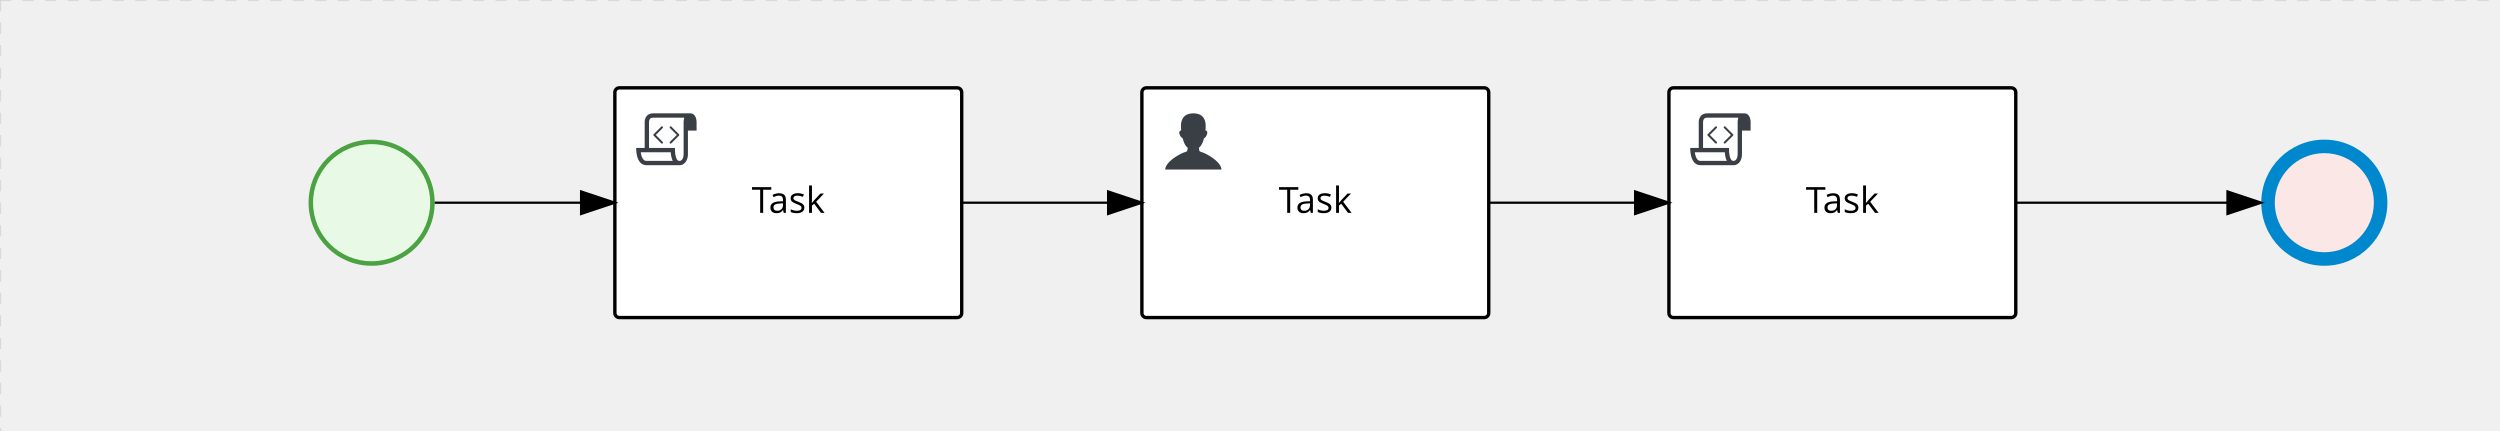
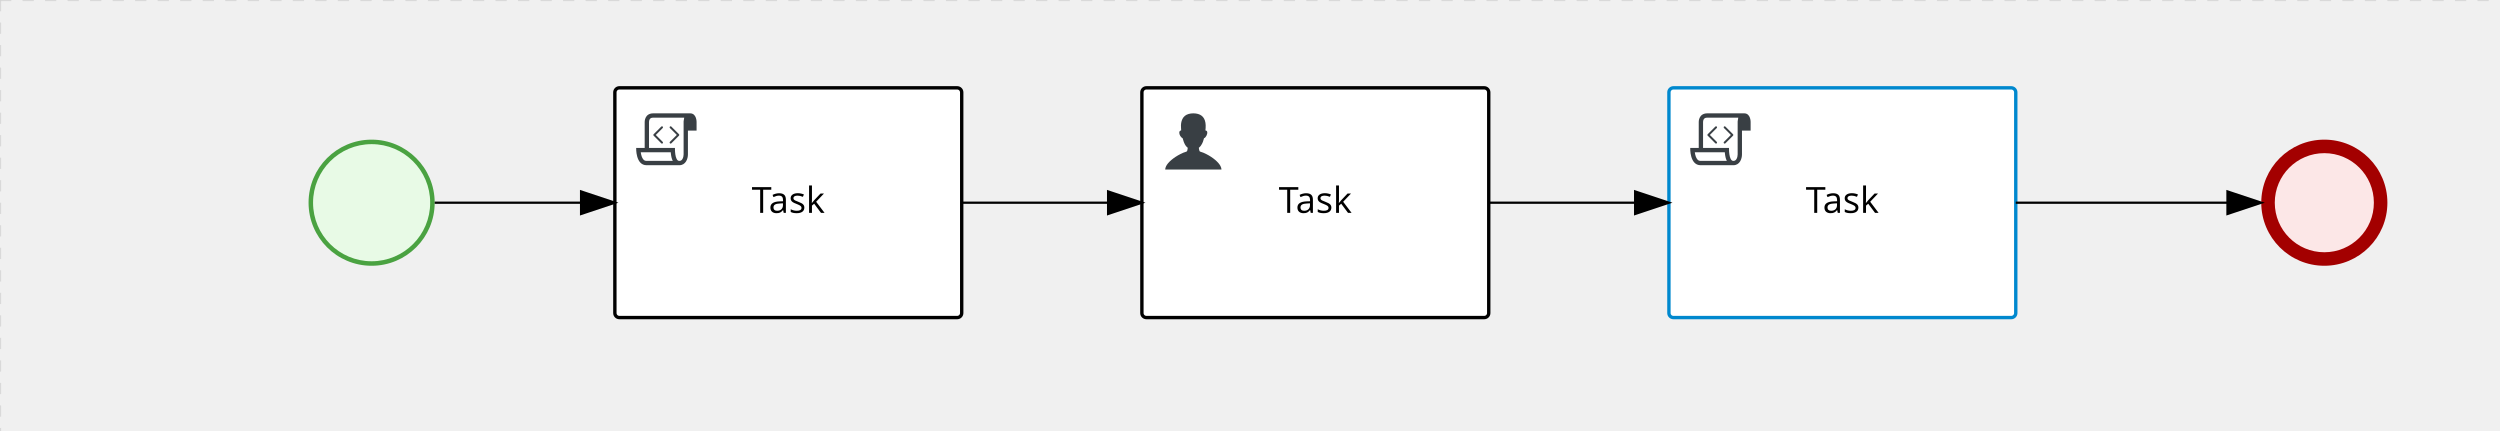
<svg xmlns="http://www.w3.org/2000/svg" version="1.1" width="1110" height="191" viewBox="0 0 1110 191">
  <defs />
  <g transform="matrix(1,0,0,1,0,0)">
    <g>
      <g>
        <g>
          <path fill="none" stroke="#d3d3d3" paint-order="fill stroke markers" d=" M 0 0 L 1200 0" stroke-miterlimit="10" stroke-opacity="0.8" stroke-dasharray="5" />
        </g>
        <g>
          <path fill="none" stroke="#d3d3d3" paint-order="fill stroke markers" d=" M 0 0 L 0 800" stroke-miterlimit="10" stroke-opacity="0.8" stroke-dasharray="5" />
        </g>
      </g>
      <g id="_91B0C1BA-27B2-4492-ABA4-BEACFFDA74CE" bpmn2nodeid="_91B0C1BA-27B2-4492-ABA4-BEACFFDA74CE" transform="matrix(1,0,0,1,507,39)">
        <g>
          <path fill="none" stroke="none" />
        </g>
        <g transform="matrix(1,0,0,1,0,0)">
          <path fill="#ffffff" stroke="none" id="_91B0C1BA-27B2-4492-ABA4-BEACFFDA74CE?shapeType=BACKGROUND" paint-order="stroke fill markers" d=" M 2 0 L 152 0 L 152 0 A 2 2 0 0 1 154 2 L 154 100 L 154 100 A 2 2 0 0 1 152 102 L 2 102 L 2 102 A 2 2 0 0 1 0 100 L 0 2 L 0 2 A 2 2 0 0 1 2 0 Z" />
        </g>
        <g transform="matrix(1,0,0,1,0,0)">
          <path fill="none" stroke="#000000" id="_91B0C1BA-27B2-4492-ABA4-BEACFFDA74CE?shapeType=BORDER&amp;renderType=STROKE" paint-order="fill stroke markers" d=" M 2 0 L 152 0 L 152 0 A 2 2 0 0 1 154 2 L 154 100 L 154 100 A 2 2 0 0 1 152 102 L 2 102 L 2 102 A 2 2 0 0 1 0 100 L 0 2 L 0 2 A 2 2 0 0 1 2 0 Z" stroke-miterlimit="10" stroke-width="1.5" stroke-dasharray="" />
        </g>
        <g>
          <g transform="matrix(0.06,0,0,0.06,9.4,9.4)">
            <g transform="matrix(1,0,0,1,0,0)">
              <path fill="#393f44" stroke="none" id="_91B0C1BA-27B2-4492-ABA4-BEACFFDA74CEundefined" paint-order="stroke fill markers" d=" M 0 0 M 16 445.21 C 16 440.869 18.784 431.129 22.001 424.217 C 35.768 394.64 77.283 359.28 129 333.084 C 144.516 325.224 157.347 319.964 167.807 317.174 C 171.932 316.074 175.729 314.414 176.525 313.363 C 178.894 310.234 180.914 302.908 181.727 294.5 L 182.5 286.5 L 178.507 283.455 C 166.303 274.146 154.284 251.678 148.04 226.5 C 145.611 216.707 145.056 215.462 142.984 215.158 C 141.703 214.97 138.083 212.243 134.939 209.099 C 123.233 197.393 116.891 177.376 121.44 166.49 C 123.002 162.751 128.155 159.01 131.75 159.004 C 134.448 159 134.471 158.603 132.914 138.788 C 130.927 113.496 134.279 92.265 143.132 74.076 C 152.232 55.38 167.569 42.882 189.049 36.66 C 210.203 30.532 237.797 30.532 258.951 36.66 C 300.042 48.563 318.958 83.806 314.955 141 C 314.32 150.075 313.624 157.788 313.409 158.14 C 313.194 158.493 314.575 159.073 316.479 159.43 C 328.929 161.766 330.986 177.018 321.496 196.621 C 316.903 206.109 309.357 214.508 304.817 215.185 C 303.023 215.453 302.293 217.146 299.943 226.5 C 296.659 239.567 294.474 245.305 287.948 257.995 C 282.491 268.606 273.035 281.109 268.108 284.229 L 264.871 286.278 L 265.518 292.889 C 266.345 301.33 268.639 309.871 270.877 312.837 C 272.067 314.415 275.002 315.79 280.063 317.139 C 291.069 320.075 303.617 325.274 321 334.102 C 369.815 358.891 410.848 393.758 425.032 422.5 C 429.07 430.682 432 440.232 432 445.21 L 432 448 L 224 448 L 16 448 L 16 445.21 Z" />
            </g>
          </g>
        </g>
        <g transform="matrix(1,0,0,1,4.04,13.68)">
          <g transform="matrix(0.04,0,0,0.04,63.36,69.12)">
            <g transform="matrix(1,0,0,1,0,0)">
              <path fill="none" stroke="none" />
            </g>
            <g transform="matrix(1,0,0,1,0,0)">
              <path fill="none" stroke="none" />
            </g>
          </g>
        </g>
        <g transform="matrix(1,0,0,1,60.75,43.5)">
          <text fill="#000000" stroke="none" font-family="Open Sans" font-size="12pt" font-style="normal" font-weight="normal" text-decoration="normal" x="16.25" y="12" text-anchor="middle" dominant-baseline="alphabetic">Task</text>
        </g>
      </g>
      <g id="_4579DC6A-E5BF-4236-8DB6-E0AD760629E2" bpmn2nodeid="_4579DC6A-E5BF-4236-8DB6-E0AD760629E2" transform="matrix(1,0,0,1,137,62)">
        <g>
          <path fill="none" stroke="none" />
        </g>
        <g transform="matrix(0.125,0,0,0.125,0,0)">
          <g transform="matrix(1,0,0,1,0,0)">
            <path fill="#e8fae6" stroke="none" id="_4579DC6A-E5BF-4236-8DB6-E0AD760629E2?shapeType=BACKGROUND" paint-order="stroke fill markers" d=" M 0 0 M 444 224 C 444 263.9 434.2 300.8 414.4 334.5 C 394.7 368.2 368 394.9 334.4 414.5 C 300.8 434.1 263.9 444 224 444 C 184.1 444 147.2 434.2 113.5 414.4 C 79.8 394.7 53.1 368 33.5 334.4 C 13.9 300.8 4 263.9 4 224 C 4 184.1 13.8 147.2 33.6 113.5 C 53.4 79.8 80.1 53.1 113.6 33.5 C 147.1 13.9 184.1 4 224 4 C 263.9 4 300.8 13.8 334.5 33.6 C 368.2 53.4 394.9 80.1 414.5 113.6 C 434.1 147.1 444 184.1 444 224 Z" />
          </g>
          <g>
            <g transform="matrix(1,0,0,1,0,0)">
              <g transform="matrix(1,0,0,1,0,0)">
                <path fill="#4aa241" stroke="none" id="_4579DC6A-E5BF-4236-8DB6-E0AD760629E2?shapeType=BORDER&amp;renderType=FILL" paint-order="stroke fill markers" d=" M 0 0 M 224 0 C 100.3 0 0 100.3 0 224 C 0 347.7 100.3 448 224 448 C 347.7 448 448 347.7 448 224 C 448 100.3 347.7 0 224 0 Z M 0 0 M 224 432 C 109.1 432 16 338.9 16 224 C 16 109.1 109.1 16 224 16 C 338.9 16 432 109.1 432 224 C 432 338.9 338.9 432 224 432 Z" />
              </g>
            </g>
          </g>
        </g>
        <g transform="matrix(1,0,0,1,28,61)" />
      </g>
      <g id="_6394A1AA-215F-4879-995A-BE8D3DB78D55" bpmn2nodeid="_6394A1AA-215F-4879-995A-BE8D3DB78D55" transform="matrix(1,0,0,1,741,39)">
        <g>
          <path fill="none" stroke="none" />
        </g>
        <g transform="matrix(1,0,0,1,0,0)">
          <path fill="#ffffff" stroke="none" id="_6394A1AA-215F-4879-995A-BE8D3DB78D55?shapeType=BACKGROUND" paint-order="stroke fill markers" d=" M 2 0 L 152 0 L 152 0 A 2 2 0 0 1 154 2 L 154 100 L 154 100 A 2 2 0 0 1 152 102 L 2 102 L 2 102 A 2 2 0 0 1 0 100 L 0 2 L 0 2 A 2 2 0 0 1 2 0 Z" />
        </g>
        <g transform="matrix(1,0,0,1,0,0)">
-           <path fill="none" stroke="#000000" id="_6394A1AA-215F-4879-995A-BE8D3DB78D55?shapeType=BORDER&amp;renderType=STROKE" paint-order="fill stroke markers" d=" M 2 0 L 152 0 L 152 0 A 2 2 0 0 1 154 2 L 154 100 L 154 100 A 2 2 0 0 1 152 102 L 2 102 L 2 102 A 2 2 0 0 1 0 100 L 0 2 L 0 2 A 2 2 0 0 1 2 0 Z" stroke-miterlimit="10" stroke-width="1.5" stroke-dasharray="" />
+           <path fill="none" stroke="rgb(0,136,206)" id="_6394A1AA-215F-4879-995A-BE8D3DB78D55?shapeType=BORDER&amp;renderType=STROKE" paint-order="fill stroke markers" d=" M 2 0 L 152 0 L 152 0 A 2 2 0 0 1 154 2 L 154 100 L 154 100 A 2 2 0 0 1 152 102 L 2 102 L 2 102 A 2 2 0 0 1 0 100 L 0 2 L 0 2 A 2 2 0 0 1 2 0 Z" stroke-miterlimit="10" stroke-width="1.5" stroke-dasharray="" />
        </g>
        <g>
          <g transform="matrix(0.06,0,0,0.06,9.4,9.4)">
            <g transform="matrix(1,0,0,1,0,0)">
              <path fill="#393f44" stroke="none" id="_6394A1AA-215F-4879-995A-BE8D3DB78D55undefined" paint-order="stroke fill markers" d=" M 0 0 M 197.3 130.2 C 194.4 127.3 189.6 127.3 186.7 130.2 L 130.2 186.7 C 127.3 189.6 127.3 194.4 130.2 197.3 L 186.7 253.8 C 188.1 255.3 190.1 256 192 256 C 193.9 256 195.9 255.3 197.3 253.7 C 200.2 250.8 200.2 246 197.3 243.1 L 146.2 192 L 197.3 140.8 C 200.2 137.9 200.2 133.1 197.3 130.2 Z" />
            </g>
            <g transform="matrix(1,0,0,1,0,0)">
              <path fill="#393f44" stroke="none" id="_6394A1AA-215F-4879-995A-BE8D3DB78D55undefined" paint-order="stroke fill markers" d=" M 0 0 M 261.3 130.2 C 258.4 127.3 253.6 127.3 250.7 130.2 C 247.8 133.1 247.8 137.9 250.7 140.8 L 301.8 191.9 L 250.7 243 C 247.8 245.9 247.8 250.7 250.7 253.6 C 252.1 255.3 254.1 256 256 256 C 257.9 256 259.9 255.3 261.3 253.8 L 317.8 197.3 C 320.7 194.4 320.7 189.6 317.8 186.7 L 261.3 130.2 Z" />
            </g>
            <g transform="matrix(1,0,0,1,0,0)">
              <path fill="#393f44" stroke="none" id="_6394A1AA-215F-4879-995A-BE8D3DB78D55undefined" paint-order="stroke fill markers" d=" M 0 0 M 400 32 C 400 32 152.8 32 128 32 C 62 32 64 96 64 96 L 64 288 L 1 288 C 1 288 -4 416 78 416 L 320 416 C 368 416 384 368 384 336 C 384 314.2 384 224.4 384 160 L 448 160 L 448 96 C 448 96 449 32 400 32 Z M 0 0 M 78 383.9 C 68.5 383.9 61.6 381.1 55.5 374.9 C 43.4 362.4 37.5 339.6 34.9 320 L 256.9 320 C 257.1 322.7 257.3 325.4 257.6 328.2 C 260 351.6 264.7 370.1 271.9 383.9 L 78 383.9 L 78 383.9 Z M 0 0 M 352 336 C 352 345.9 349.6 360.3 342.9 371 C 337.2 380.1 330.4 384 320 384 C 285 384 288 288 288 288 L 96 288 L 96 96 L 96 95.9 L 96 95.1 C 96 90.6 97.6 78.3 104.7 71.2 C 106.5 69.4 111.9 64 128 64 L 356.5 64 C 354.4 72.8 352.8 81.8 352.2 89.9 C 352.2 90.5 352.1 91.1 352.1 91.7 C 352.1 92 352.1 92.3 352.1 92.6 C 352 94.8 352 96 352 96 L 352 160 L 352 336 Z" />
            </g>
          </g>
        </g>
        <g transform="matrix(1,0,0,1,60.75,43.5)">
          <text fill="#000000" stroke="none" font-family="Open Sans" font-size="12pt" font-style="normal" font-weight="normal" text-decoration="normal" x="16.25" y="12" text-anchor="middle" dominant-baseline="alphabetic">Task</text>
        </g>
      </g>
      <g id="_0A621266-F62A-434E-9549-39BF67A80AE4" bpmn2nodeid="_0A621266-F62A-434E-9549-39BF67A80AE4" transform="matrix(1,0,0,1,273,39)">
        <g>
          <path fill="none" stroke="none" />
        </g>
        <g transform="matrix(1,0,0,1,0,0)">
          <path fill="#ffffff" stroke="none" id="_0A621266-F62A-434E-9549-39BF67A80AE4?shapeType=BACKGROUND" paint-order="stroke fill markers" d=" M 2 0 L 152 0 L 152 0 A 2 2 0 0 1 154 2 L 154 100 L 154 100 A 2 2 0 0 1 152 102 L 2 102 L 2 102 A 2 2 0 0 1 0 100 L 0 2 L 0 2 A 2 2 0 0 1 2 0 Z" />
        </g>
        <g transform="matrix(1,0,0,1,0,0)">
-           <path fill="none" stroke="#000000" id="_0A621266-F62A-434E-9549-39BF67A80AE4?shapeType=BORDER&amp;renderType=STROKE" paint-order="fill stroke markers" d=" M 2 0 L 152 0 L 152 0 A 2 2 0 0 1 154 2 L 154 100 L 154 100 A 2 2 0 0 1 152 102 L 2 102 L 2 102 A 2 2 0 0 1 0 100 L 0 2 L 0 2 A 2 2 0 0 1 2 0 Z" stroke-miterlimit="10" stroke-width="1.5" stroke-dasharray="" />
+           <path fill="none" stroke="rgb(0,0,0)" id="_0A621266-F62A-434E-9549-39BF67A80AE4?shapeType=BORDER&amp;renderType=STROKE" paint-order="fill stroke markers" d=" M 2 0 L 152 0 L 152 0 A 2 2 0 0 1 154 2 L 154 100 L 154 100 A 2 2 0 0 1 152 102 L 2 102 L 2 102 A 2 2 0 0 1 0 100 L 0 2 L 0 2 A 2 2 0 0 1 2 0 Z" stroke-miterlimit="10" stroke-width="1.5" stroke-dasharray="" />
        </g>
        <g>
          <g transform="matrix(0.06,0,0,0.06,9.4,9.4)">
            <g transform="matrix(1,0,0,1,0,0)">
              <path fill="#393f44" stroke="none" id="_0A621266-F62A-434E-9549-39BF67A80AE4undefined" paint-order="stroke fill markers" d=" M 0 0 M 197.3 130.2 C 194.4 127.3 189.6 127.3 186.7 130.2 L 130.2 186.7 C 127.3 189.6 127.3 194.4 130.2 197.3 L 186.7 253.8 C 188.1 255.3 190.1 256 192 256 C 193.9 256 195.9 255.3 197.3 253.7 C 200.2 250.8 200.2 246 197.3 243.1 L 146.2 192 L 197.3 140.8 C 200.2 137.9 200.2 133.1 197.3 130.2 Z" />
            </g>
            <g transform="matrix(1,0,0,1,0,0)">
              <path fill="#393f44" stroke="none" id="_0A621266-F62A-434E-9549-39BF67A80AE4undefined" paint-order="stroke fill markers" d=" M 0 0 M 261.3 130.2 C 258.4 127.3 253.6 127.3 250.7 130.2 C 247.8 133.1 247.8 137.9 250.7 140.8 L 301.8 191.9 L 250.7 243 C 247.8 245.9 247.8 250.7 250.7 253.6 C 252.1 255.3 254.1 256 256 256 C 257.9 256 259.9 255.3 261.3 253.8 L 317.8 197.3 C 320.7 194.4 320.7 189.6 317.8 186.7 L 261.3 130.2 Z" />
            </g>
            <g transform="matrix(1,0,0,1,0,0)">
              <path fill="#393f44" stroke="none" id="_0A621266-F62A-434E-9549-39BF67A80AE4undefined" paint-order="stroke fill markers" d=" M 0 0 M 400 32 C 400 32 152.8 32 128 32 C 62 32 64 96 64 96 L 64 288 L 1 288 C 1 288 -4 416 78 416 L 320 416 C 368 416 384 368 384 336 C 384 314.2 384 224.4 384 160 L 448 160 L 448 96 C 448 96 449 32 400 32 Z M 0 0 M 78 383.9 C 68.5 383.9 61.6 381.1 55.5 374.9 C 43.4 362.4 37.5 339.6 34.9 320 L 256.9 320 C 257.1 322.7 257.3 325.4 257.6 328.2 C 260 351.6 264.7 370.1 271.9 383.9 L 78 383.9 L 78 383.9 Z M 0 0 M 352 336 C 352 345.9 349.6 360.3 342.9 371 C 337.2 380.1 330.4 384 320 384 C 285 384 288 288 288 288 L 96 288 L 96 96 L 96 95.9 L 96 95.1 C 96 90.6 97.6 78.3 104.7 71.2 C 106.5 69.4 111.9 64 128 64 L 356.5 64 C 354.4 72.8 352.8 81.8 352.2 89.9 C 352.2 90.5 352.1 91.1 352.1 91.7 C 352.1 92 352.1 92.3 352.1 92.6 C 352 94.8 352 96 352 96 L 352 160 L 352 336 Z" />
            </g>
          </g>
        </g>
        <g transform="matrix(1,0,0,1,60.75,43.5)">
          <text fill="#000000" stroke="none" font-family="Open Sans" font-size="12pt" font-style="normal" font-weight="normal" text-decoration="normal" x="16.25" y="12" text-anchor="middle" dominant-baseline="alphabetic">Task</text>
        </g>
      </g>
      <g id="_AEB1A644-EAF0-4EB2-9E2B-19D899010D5B" bpmn2nodeid="_AEB1A644-EAF0-4EB2-9E2B-19D899010D5B">
        <g>
          <path fill="none" stroke="#000000" paint-order="fill stroke markers" d=" M 193 90 L 258 90" stroke-miterlimit="10" stroke-dasharray="" />
        </g>
        <g transform="matrix(1,0,0,1,193,90)" />
        <g transform="matrix(6.123233995736766e-17,1,-1,6.123233995736766e-17,273,85)">
          <path fill="#000000" stroke="#000000" paint-order="fill stroke markers" d=" M 10 15 L 0 15 L 5 0 Z" stroke-miterlimit="10" stroke-dasharray="" />
        </g>
        <g transform="matrix(1,0,0,1,193,80)" />
      </g>
      <g id="_164CEABF-6C1A-45A9-8C61-1197EDC216F3" bpmn2nodeid="_164CEABF-6C1A-45A9-8C61-1197EDC216F3">
        <g>
          <path fill="none" stroke="#000000" paint-order="fill stroke markers" d=" M 427 90 L 492 90" stroke-miterlimit="10" stroke-dasharray="" />
        </g>
        <g transform="matrix(1,0,0,1,427,90)" />
        <g transform="matrix(6.123233995736766e-17,1,-1,6.123233995736766e-17,507,85)">
          <path fill="#000000" stroke="#000000" paint-order="fill stroke markers" d=" M 10 15 L 0 15 L 5 0 Z" stroke-miterlimit="10" stroke-dasharray="" />
        </g>
        <g transform="matrix(1,0,0,1,427,80)" />
      </g>
      <g id="_AC87D3B5-8D15-472A-9FD9-77AA8B7A48AF" bpmn2nodeid="_AC87D3B5-8D15-472A-9FD9-77AA8B7A48AF">
        <g>
          <path fill="none" stroke="#000000" paint-order="fill stroke markers" d=" M 661 90 L 726 90" stroke-miterlimit="10" stroke-dasharray="" />
        </g>
        <g transform="matrix(1,0,0,1,661,90)" />
        <g transform="matrix(6.123233995736766e-17,1,-1,6.123233995736766e-17,741,85)">
          <path fill="#000000" stroke="#000000" paint-order="fill stroke markers" d=" M 10 15 L 0 15 L 5 0 Z" stroke-miterlimit="10" stroke-dasharray="" />
        </g>
        <g transform="matrix(1,0,0,1,661,80)" />
      </g>
      <g transform="matrix(1,0,0,1,507,39)" />
      <g transform="matrix(1,0,0,1,137,62)" />
-       <g transform="matrix(1,0,0,1,741,39)" />
-       <g transform="matrix(1,0,0,1,273,39)" />
      <g id="_1ECF76B7-FC86-4858-827F-D67ADB699458" bpmn2nodeid="_1ECF76B7-FC86-4858-827F-D67ADB699458" transform="matrix(1,0,0,1,1004,62)">
        <g>
          <path fill="none" stroke="none" />
        </g>
        <g transform="matrix(0.125,0,0,0.125,0,0)">
          <g transform="matrix(1,0,0,1,0,0)">
            <path fill="#fce7e7" stroke="none" id="_1ECF76B7-FC86-4858-827F-D67ADB699458?shapeType=BACKGROUND" paint-order="stroke fill markers" d=" M 0 0 M 444 224 C 444 263.9 434.2 300.8 414.4 334.5 C 394.7 368.2 368 394.9 334.4 414.5 C 300.8 434.1 263.9 444 224 444 C 184.1 444 147.2 434.2 113.5 414.4 C 79.8 394.7 53.1 368 33.5 334.4 C 13.9 300.8 4 263.9 4 224 C 4 184.1 13.8 147.2 33.6 113.5 C 53.4 79.8 80.1 53.1 113.6 33.5 C 147.1 13.9 184.1 4 224 4 C 263.9 4 300.8 13.8 334.5 33.6 C 368.2 53.4 394.9 80.1 414.5 113.6 C 434.1 147.1 444 184.1 444 224 Z" />
          </g>
          <g>
            <g transform="matrix(1,0,0,1,0,0)">
              <g transform="matrix(1,0,0,1,0,0)">
-                 <path fill="rgb(0,136,206)" stroke="none" id="_1ECF76B7-FC86-4858-827F-D67ADB699458?shapeType=BORDER&amp;renderType=FILL" paint-order="stroke fill markers" d=" M 0 0 M 224 0 C 100.3 0 0 100.3 0 224 C 0 347.7 100.3 448 224 448 C 347.7 448 448 347.7 448 224 C 448 100.3 347.7 0 224 0 Z M 0 0 M 224 400 C 126.8 400 48 321.2 48 224 C 48 126.8 126.8 48 224 48 C 321.2 48 400 126.8 400 224 C 400 321.2 321.2 400 224 400 Z" />
+                 <path fill="rgb(163,0,0)" stroke="none" id="_1ECF76B7-FC86-4858-827F-D67ADB699458?shapeType=BORDER&amp;renderType=FILL" paint-order="stroke fill markers" d=" M 0 0 M 224 0 C 100.3 0 0 100.3 0 224 C 0 347.7 100.3 448 224 448 C 347.7 448 448 347.7 448 224 C 448 100.3 347.7 0 224 0 Z M 0 0 M 224 400 C 126.8 400 48 321.2 48 224 C 48 126.8 126.8 48 224 48 C 321.2 48 400 126.8 400 224 C 400 321.2 321.2 400 224 400 Z" />
              </g>
            </g>
          </g>
        </g>
        <g transform="matrix(1,0,0,1,28,61)" />
      </g>
      <g id="_26632A36-9FF1-42BD-996B-D06E5960B389" bpmn2nodeid="_26632A36-9FF1-42BD-996B-D06E5960B389">
        <g>
          <path fill="none" stroke="#000000" paint-order="fill stroke markers" d=" M 895 90 L 989 90" stroke-miterlimit="10" stroke-dasharray="" />
        </g>
        <g transform="matrix(1,0,0,1,895,90)" />
        <g transform="matrix(6.123233995736766e-17,1,-1,6.123233995736766e-17,1004,85)">
          <path fill="#000000" stroke="#000000" paint-order="fill stroke markers" d=" M 10 15 L 0 15 L 5 0 Z" stroke-miterlimit="10" stroke-dasharray="" />
        </g>
        <g transform="matrix(1,0,0,1,895,80)" />
      </g>
      <g transform="matrix(1,0,0,1,1004,62)" />
+       <g transform="matrix(1,0,0,1,273,39)" />
+       <g transform="matrix(1,0,0,1,741,39)" />
    </g>
  </g>
</svg>
